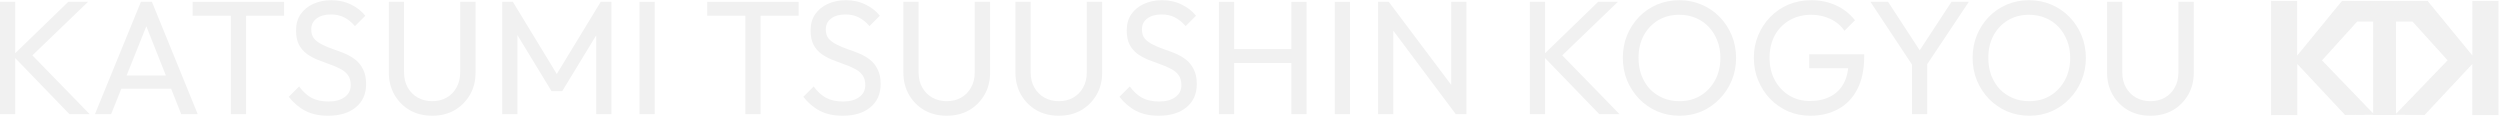
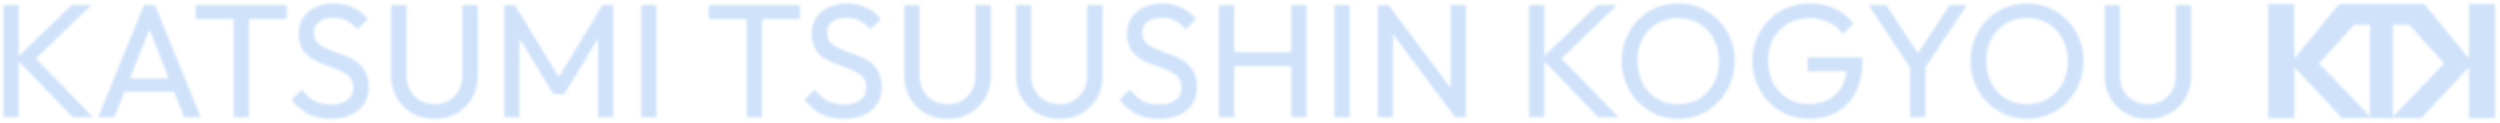
- <svg xmlns="http://www.w3.org/2000/svg" width="1423" height="66" viewBox="0 0 1423 66" fill="none">
-   <path d="M1224.02 65.879C1219.29 65.879 1215.06 64.836 1211.31 62.748C1207.63 60.599 1204.71 57.683 1202.56 53.999C1200.41 50.254 1199.34 46.017 1199.34 41.289V1.043H1208V41.105C1208 44.482 1208.7 47.398 1210.12 49.854C1211.53 52.31 1213.43 54.214 1215.83 55.565C1218.28 56.915 1221.01 57.591 1224.02 57.591C1227.15 57.591 1229.89 56.915 1232.22 55.565C1234.61 54.214 1236.49 52.31 1237.84 49.854C1239.25 47.398 1239.95 44.513 1239.95 41.197V1.043H1248.7V41.382C1248.7 46.109 1247.63 50.315 1245.48 53.999C1243.33 57.683 1240.42 60.599 1236.73 62.748C1233.05 64.836 1228.81 65.879 1224.02 65.879Z" fill="#F1F1F1" />
-   <path d="M1155.14 65.878C1150.6 65.878 1146.36 65.05 1142.43 63.392C1138.5 61.673 1135.06 59.309 1132.11 56.3C1129.17 53.23 1126.86 49.7 1125.21 45.709C1123.61 41.718 1122.81 37.451 1122.81 32.908C1122.81 28.303 1123.61 24.036 1125.21 20.106C1126.86 16.115 1129.14 12.616 1132.02 9.607C1134.97 6.599 1138.38 4.265 1142.24 2.608C1146.17 0.95 1150.41 0.121 1154.95 0.121C1159.5 0.121 1163.7 0.95 1167.57 2.608C1171.5 4.265 1174.94 6.599 1177.89 9.607C1180.83 12.616 1183.14 16.115 1184.79 20.106C1186.45 24.097 1187.28 28.395 1187.28 33C1187.28 37.543 1186.45 41.81 1184.79 45.801C1183.14 49.792 1180.83 53.292 1177.89 56.3C1175 59.309 1171.59 61.673 1167.66 63.392C1163.8 65.05 1159.62 65.878 1155.14 65.878ZM1154.95 57.59C1159.56 57.59 1163.58 56.546 1167.02 54.458C1170.52 52.309 1173.28 49.393 1175.31 45.709C1177.33 41.964 1178.35 37.697 1178.35 32.908C1178.35 29.347 1177.76 26.093 1176.6 23.145C1175.43 20.137 1173.8 17.527 1171.72 15.317C1169.63 13.107 1167.17 11.418 1164.35 10.252C1161.52 9.024 1158.39 8.41 1154.95 8.41C1150.41 8.41 1146.39 9.454 1142.89 11.541C1139.45 13.629 1136.72 16.514 1134.69 20.198C1132.73 23.882 1131.75 28.119 1131.75 32.908C1131.75 36.469 1132.3 39.784 1133.4 42.854C1134.57 45.863 1136.17 48.472 1138.19 50.682C1140.28 52.831 1142.74 54.52 1145.56 55.748C1148.45 56.976 1151.58 57.59 1154.95 57.59Z" fill="#F1F1F1" />
-   <path d="M1089.79 38.987L1064.65 1.043H1074.69L1094.95 32.08H1090.44L1110.79 1.043H1120.65L1095.32 38.987H1089.79ZM1088.32 64.958V33.277H1096.98V64.958H1088.32Z" fill="#F1F1F1" />
-   <path d="M1030.43 65.878C1025.95 65.878 1021.75 65.05 1017.82 63.392C1013.95 61.673 1010.54 59.309 1007.59 56.3C1004.71 53.292 1002.44 49.792 1000.78 45.801C999.122 41.81 998.293 37.513 998.293 32.908C998.293 28.303 999.122 24.036 1000.78 20.106C1002.44 16.115 1004.74 12.616 1007.69 9.607C1010.63 6.599 1014.07 4.265 1018 2.608C1021.99 0.95 1026.32 0.121 1030.99 0.121C1036.08 0.121 1040.78 1.103 1045.08 3.068C1049.38 5.033 1052.97 7.857 1055.85 11.541L1049.87 17.527C1047.84 14.58 1045.17 12.339 1041.85 10.804C1038.54 9.208 1034.92 8.41 1030.99 8.41C1026.32 8.41 1022.18 9.454 1018.55 11.541C1014.99 13.629 1012.2 16.514 1010.17 20.198C1008.21 23.882 1007.23 28.119 1007.23 32.908C1007.23 37.758 1008.24 42.025 1010.27 45.709C1012.29 49.393 1015.02 52.279 1018.46 54.366C1021.9 56.454 1025.83 57.498 1030.25 57.498C1034.73 57.498 1038.6 56.638 1041.85 54.919C1045.17 53.2 1047.72 50.682 1049.5 47.367C1051.28 43.99 1052.17 39.876 1052.17 35.026L1057.42 38.802H1029.79V30.881H1061.1V32.171C1061.1 39.6 1059.78 45.832 1057.14 50.867C1054.56 55.84 1050.94 59.585 1046.28 62.102C1041.67 64.62 1036.39 65.878 1030.43 65.878Z" fill="#F1F1F1" />
-   <path d="M956.041 65.878C951.497 65.878 947.261 65.05 943.332 63.392C939.402 61.673 935.964 59.309 933.017 56.3C930.07 53.23 927.767 49.7 926.109 45.709C924.513 41.718 923.715 37.451 923.715 32.908C923.715 28.303 924.513 24.036 926.109 20.106C927.767 16.115 930.039 12.616 932.925 9.607C935.872 6.599 939.279 4.265 943.147 2.608C947.077 0.95 951.313 0.121 955.857 0.121C960.4 0.121 964.606 0.95 968.474 2.608C972.404 4.265 975.842 6.599 978.789 9.607C981.736 12.616 984.038 16.115 985.696 20.106C987.354 24.097 988.183 28.395 988.183 33C988.183 37.543 987.354 41.81 985.696 45.801C984.038 49.792 981.736 53.292 978.789 56.3C975.903 59.309 972.496 61.673 968.566 63.392C964.698 65.05 960.523 65.878 956.041 65.878ZM955.857 57.59C960.462 57.59 964.483 56.546 967.921 54.458C971.421 52.309 974.184 49.393 976.21 45.709C978.236 41.964 979.249 37.697 979.249 32.908C979.249 29.347 978.666 26.093 977.5 23.145C976.333 20.137 974.706 17.527 972.618 15.317C970.531 13.107 968.075 11.418 965.251 10.252C962.426 9.024 959.295 8.41 955.857 8.41C951.313 8.41 947.292 9.454 943.792 11.541C940.354 13.629 937.622 16.514 935.595 20.198C933.631 23.882 932.648 28.119 932.648 32.908C932.648 36.469 933.201 39.784 934.306 42.854C935.473 45.863 937.069 48.472 939.095 50.682C941.183 52.831 943.639 54.52 946.463 55.748C949.349 56.976 952.48 57.59 955.857 57.59Z" fill="#F1F1F1" />
-   <path d="M910.303 64.958L878.069 31.619L909.658 1.043H920.894L886.818 33.83V29.041L921.815 64.958H910.303ZM870.793 64.958V1.043H879.45V64.958H870.793Z" fill="#F1F1F1" />
-   <path d="M784.41 64.958V1.043H790.489L793.067 11.082V64.958H784.41ZM828.617 64.958L789.383 12.555L790.489 1.043L829.814 53.354L828.617 64.958ZM828.617 64.958L826.038 55.472V1.043H834.695V64.958H828.617Z" fill="#F1F1F1" />
-   <path d="M759.746 64.958V1.043H768.403V64.958H759.746Z" fill="#F1F1F1" />
-   <path d="M693.797 64.958V1.043H702.454V64.958H693.797ZM735.056 64.958V1.043H743.714V64.958H735.056ZM699.691 35.856V27.935H737.175V35.856H699.691Z" fill="#F1F1F1" />
-   <path d="M659.567 65.878C654.532 65.878 650.235 64.957 646.674 63.115C643.112 61.274 639.95 58.603 637.188 55.103L643.082 49.209C645.108 52.033 647.441 54.182 650.081 55.656C652.721 57.068 655.975 57.774 659.843 57.774C663.65 57.774 666.689 56.945 668.961 55.287C671.294 53.63 672.461 51.358 672.461 48.472C672.461 46.078 671.908 44.144 670.803 42.67C669.698 41.196 668.194 39.999 666.29 39.078C664.448 38.096 662.422 37.236 660.212 36.499C658.001 35.701 655.791 34.872 653.581 34.013C651.37 33.092 649.344 31.987 647.502 30.697C645.66 29.347 644.156 27.597 642.99 25.448C641.884 23.299 641.332 20.597 641.332 17.343C641.332 13.721 642.191 10.651 643.911 8.134C645.691 5.555 648.086 3.59 651.094 2.239C654.164 0.827 657.602 0.121 661.409 0.121C665.584 0.121 669.329 0.95 672.645 2.608C675.96 4.204 678.662 6.322 680.749 8.962L674.855 14.857C672.952 12.646 670.895 10.989 668.685 9.883C666.536 8.778 664.049 8.226 661.225 8.226C657.787 8.226 655.054 8.993 653.028 10.528C651.002 12.002 649.989 14.089 649.989 16.791C649.989 18.94 650.542 20.689 651.647 22.04C652.813 23.33 654.318 24.435 656.16 25.356C658.001 26.277 660.028 27.136 662.238 27.934C664.51 28.671 666.751 29.5 668.961 30.421C671.171 31.342 673.197 32.509 675.039 33.921C676.881 35.333 678.355 37.175 679.46 39.447C680.627 41.657 681.21 44.45 681.21 47.827C681.21 53.476 679.245 57.897 675.316 61.089C671.448 64.282 666.198 65.878 659.567 65.878Z" fill="#F1F1F1" />
-   <path d="M602.67 65.879C597.943 65.879 593.706 64.836 589.961 62.748C586.277 60.599 583.361 57.683 581.212 53.999C579.063 50.254 577.988 46.017 577.988 41.289V1.043H586.645V41.105C586.645 44.482 587.352 47.398 588.764 49.854C590.176 52.31 592.079 54.214 594.474 55.565C596.93 56.915 599.662 57.591 602.67 57.591C605.802 57.591 608.534 56.915 610.867 55.565C613.261 54.214 615.134 52.31 616.485 49.854C617.897 47.398 618.603 44.513 618.603 41.197V1.043H627.352V41.382C627.352 46.109 626.278 50.315 624.129 53.999C621.98 57.683 619.064 60.599 615.38 62.748C611.696 64.836 607.459 65.879 602.67 65.879Z" fill="#F1F1F1" />
-   <path d="M538.881 65.879C534.154 65.879 529.917 64.836 526.172 62.748C522.488 60.599 519.572 57.683 517.423 53.999C515.274 50.254 514.199 46.017 514.199 41.289V1.043H522.856V41.105C522.856 44.482 523.562 47.398 524.975 49.854C526.387 52.31 528.29 54.214 530.685 55.565C533.141 56.915 535.873 57.591 538.881 57.591C542.013 57.591 544.745 56.915 547.078 55.565C549.472 54.214 551.345 52.31 552.696 49.854C554.108 47.398 554.814 44.513 554.814 41.197V1.043H563.563V41.382C563.563 46.109 562.489 50.315 560.34 53.999C558.191 57.683 555.275 60.599 551.591 62.748C547.907 64.836 543.67 65.879 538.881 65.879Z" fill="#F1F1F1" />
-   <path d="M479.626 65.878C474.591 65.878 470.293 64.957 466.732 63.115C463.171 61.274 460.009 58.603 457.246 55.103L463.14 49.209C465.166 52.033 467.5 54.182 470.14 55.656C472.78 57.068 476.034 57.774 479.902 57.774C483.709 57.774 486.748 56.945 489.02 55.287C491.353 53.63 492.519 51.358 492.519 48.472C492.519 46.078 491.967 44.144 490.862 42.67C489.756 41.196 488.252 39.999 486.349 39.078C484.507 38.096 482.481 37.236 480.27 36.499C478.06 35.701 475.85 34.872 473.639 34.013C471.429 33.092 469.403 31.987 467.561 30.697C465.719 29.347 464.215 27.597 463.048 25.448C461.943 23.299 461.39 20.597 461.39 17.343C461.39 13.721 462.25 10.651 463.969 8.134C465.75 5.555 468.144 3.59 471.153 2.239C474.223 0.827 477.661 0.121 481.468 0.121C485.643 0.121 489.388 0.95 492.703 2.608C496.019 4.204 498.72 6.322 500.808 8.962L494.914 14.857C493.01 12.646 490.954 10.989 488.743 9.883C486.594 8.778 484.108 8.226 481.283 8.226C477.845 8.226 475.113 8.993 473.087 10.528C471.061 12.002 470.048 14.089 470.048 16.791C470.048 18.94 470.6 20.689 471.705 22.04C472.872 23.33 474.376 24.435 476.218 25.356C478.06 26.277 480.086 27.136 482.297 27.934C484.568 28.671 486.809 29.5 489.02 30.421C491.23 31.342 493.256 32.509 495.098 33.921C496.94 35.333 498.413 37.175 499.519 39.447C500.685 41.657 501.268 44.45 501.268 47.827C501.268 53.476 499.304 57.897 495.374 61.089C491.506 64.282 486.257 65.878 479.626 65.878Z" fill="#F1F1F1" />
-   <path d="M424.27 64.958V2.885H432.927V64.958H424.27ZM402.535 8.963V1.043H454.57V8.963H402.535Z" fill="#F1F1F1" />
-   <path d="M364.023 64.958V1.043H372.681V64.958H364.023Z" fill="#F1F1F1" />
-   <path d="M285.844 64.958V1.043H291.922L318.999 45.526H314.854L341.931 1.043H348.009V64.958H339.352V16.239L341.378 16.792L320.012 51.881H313.933L292.567 16.792L294.501 16.239V64.958H285.844Z" fill="#F1F1F1" />
-   <path d="M246.002 65.879C241.275 65.879 237.038 64.836 233.293 62.748C229.609 60.599 226.693 57.683 224.544 53.999C222.395 50.254 221.32 46.017 221.32 41.289V1.043H229.977V41.105C229.977 44.482 230.684 47.398 232.096 49.854C233.508 52.31 235.411 54.214 237.806 55.565C240.262 56.915 242.994 57.591 246.002 57.591C249.134 57.591 251.866 56.915 254.199 55.565C256.594 54.214 258.466 52.31 259.817 49.854C261.229 47.398 261.935 44.513 261.935 41.197V1.043H270.684V41.382C270.684 46.109 269.61 50.315 267.461 53.999C265.312 57.683 262.396 60.599 258.712 62.748C255.028 64.836 250.791 65.879 246.002 65.879Z" fill="#F1F1F1" />
-   <path d="M186.747 65.878C181.712 65.878 177.414 64.957 173.853 63.115C170.292 61.274 167.13 58.603 164.367 55.103L170.261 49.209C172.288 52.033 174.621 54.182 177.261 55.656C179.901 57.068 183.155 57.774 187.023 57.774C190.83 57.774 193.869 56.945 196.141 55.287C198.474 53.63 199.64 51.358 199.64 48.472C199.64 46.078 199.088 44.144 197.983 42.67C196.877 41.196 195.373 39.999 193.47 39.078C191.628 38.096 189.602 37.236 187.391 36.499C185.181 35.701 182.971 34.872 180.76 34.013C178.55 33.092 176.524 31.987 174.682 30.697C172.84 29.347 171.336 27.597 170.169 25.448C169.064 23.299 168.512 20.597 168.512 17.343C168.512 13.721 169.371 10.651 171.09 8.134C172.871 5.555 175.265 3.59 178.274 2.239C181.344 0.827 184.782 0.121 188.589 0.121C192.764 0.121 196.509 0.95 199.825 2.608C203.14 4.204 205.842 6.322 207.929 8.962L202.035 14.857C200.132 12.646 198.075 10.989 195.864 9.883C193.715 8.778 191.229 8.226 188.405 8.226C184.966 8.226 182.234 8.993 180.208 10.528C178.182 12.002 177.169 14.089 177.169 16.791C177.169 18.94 177.721 20.689 178.826 22.04C179.993 23.33 181.497 24.435 183.339 25.356C185.181 26.277 187.207 27.136 189.418 27.934C191.689 28.671 193.93 29.5 196.141 30.421C198.351 31.342 200.377 32.509 202.219 33.921C204.061 35.333 205.535 37.175 206.64 39.447C207.806 41.657 208.39 44.45 208.39 47.827C208.39 53.476 206.425 57.897 202.495 61.089C198.627 64.282 193.378 65.878 186.747 65.878Z" fill="#F1F1F1" />
-   <path d="M131.391 64.958V2.885H140.048V64.958H131.391ZM109.656 8.963V1.043H161.691V8.963H109.656Z" fill="#F1F1F1" />
-   <path d="M54.055 64.958L80.21 1.043H86.473L112.536 64.958H103.142L81.684 10.897H84.907L63.264 64.958H54.055ZM66.488 50.499V42.947H100.103V50.499H66.488Z" fill="#F1F1F1" />
-   <path d="M39.51 64.958L7.276 31.619L38.865 1.043H50.101L16.025 33.83V29.041L51.022 64.958H39.51ZM0 64.958V1.043H8.657V64.958H0Z" fill="#F1F1F1" />
-   <g opacity="0.6">
-     <path d="M1407.3 0.496V31.608L1381.75 0.496H1333.09L1307.54 31.666V0.496H1292.7V65.501H1307.65V36.416L1334.81 65.442L1350.86 65.327V65.442H1363.81V65.327L1380.08 65.442L1407.25 36.416V65.501H1422.14V0.496H1407.25H1407.3ZM1321.7 34.331L1341.7 12.257H1350.81V64.573L1321.65 34.331H1321.7ZM1363.81 64.805V12.257H1373.2L1393.19 34.331L1363.81 64.805Z" fill="#E7E7E7" />
+ <svg xmlns="http://www.w3.org/2000/svg" width="1427" height="70" viewBox="0 0 1427 70" fill="none">
+   <g filter="url(#filter0_f_3457_9068)">
+     <path d="M1226.02 67.758C1221.29 67.758 1217.06 66.715 1213.31 64.627C1209.63 62.478 1206.71 59.562 1204.56 55.878C1202.41 52.132 1201.34 47.896 1201.34 43.168V2.922H1210V42.984C1210 46.361 1210.7 49.277 1212.12 51.733C1213.53 54.189 1215.43 56.093 1217.83 57.443C1220.28 58.794 1223.01 59.469 1226.02 59.469C1229.15 59.469 1231.89 58.794 1234.22 57.443C1236.61 56.093 1238.49 54.189 1239.84 51.733C1241.25 49.277 1241.95 46.392 1241.95 43.076V2.922H1250.7V43.26C1250.7 47.988 1249.63 52.194 1247.48 55.878C1245.33 59.562 1242.42 62.478 1238.73 64.627C1235.05 66.715 1230.81 67.758 1226.02 67.758Z" fill="#CFE2FA" />
+     <path d="M1157.14 67.757C1152.6 67.757 1148.36 66.928 1144.43 65.271C1140.5 63.552 1137.06 61.188 1134.11 58.179C1131.17 55.109 1128.86 51.579 1127.21 47.588C1125.61 43.597 1124.81 39.33 1124.81 34.787C1124.81 30.182 1125.61 25.915 1127.21 21.985C1128.86 17.994 1131.14 14.495 1134.02 11.486C1136.97 8.477 1140.38 6.144 1144.24 4.487C1148.17 2.829 1152.41 2 1156.95 2C1161.5 2 1165.7 2.829 1169.57 4.487C1173.5 6.144 1176.94 8.477 1179.89 11.486C1182.83 14.495 1185.14 17.994 1186.79 21.985C1188.45 25.976 1189.28 30.274 1189.28 34.879C1189.28 39.422 1188.45 43.689 1186.79 47.68C1185.14 51.671 1182.83 55.171 1179.89 58.179C1177 61.188 1173.59 63.552 1169.66 65.271C1165.8 66.928 1161.62 67.757 1157.14 67.757ZM1156.95 59.469C1161.56 59.469 1165.58 58.425 1169.02 56.337C1172.52 54.188 1175.28 51.272 1177.31 47.588C1179.33 43.843 1180.35 39.576 1180.35 34.787C1180.35 31.226 1179.76 27.971 1178.6 25.024C1177.43 22.016 1175.8 19.406 1173.72 17.196C1171.63 14.986 1169.17 13.297 1166.35 12.131C1163.52 10.903 1160.39 10.289 1156.95 10.289C1152.41 10.289 1148.39 11.332 1144.89 13.42C1141.45 15.508 1138.72 18.393 1136.69 22.077C1134.73 25.761 1133.75 29.997 1133.75 34.787C1133.75 38.348 1134.3 41.663 1135.4 44.733C1136.57 47.742 1138.17 50.351 1140.19 52.561C1142.28 54.71 1144.74 56.399 1147.56 57.627C1150.45 58.855 1153.58 59.469 1156.95 59.469Z" fill="#CFE2FA" />
+     <path d="M1091.79 40.866L1066.65 2.922H1076.69L1096.95 33.959H1092.44L1112.79 2.922H1122.65L1097.32 40.866H1091.79ZM1090.32 66.837V35.156H1098.98V66.837H1090.32Z" fill="#CFE2FA" />
+     <path d="M1032.43 67.757C1027.95 67.757 1023.75 66.928 1019.82 65.271C1015.95 63.552 1012.54 61.188 1009.59 58.179C1006.71 55.171 1004.44 51.671 1002.78 47.68C1001.12 43.689 1000.29 39.391 1000.29 34.787C1000.29 30.182 1001.12 25.915 1002.78 21.985C1004.44 17.994 1006.74 14.495 1009.69 11.486C1012.63 8.477 1016.07 6.144 1020 4.487C1023.99 2.829 1028.32 2 1032.99 2C1038.08 2 1042.78 2.982 1047.08 4.947C1051.38 6.912 1054.97 9.736 1057.85 13.42L1051.87 19.406C1049.84 16.459 1047.17 14.218 1043.85 12.683C1040.54 11.087 1036.92 10.289 1032.99 10.289C1028.32 10.289 1024.18 11.332 1020.55 13.42C1016.99 15.508 1014.2 18.393 1012.17 22.077C1010.21 25.761 1009.23 29.997 1009.23 34.787C1009.23 39.637 1010.24 43.904 1012.27 47.588C1014.29 51.272 1017.02 54.158 1020.46 56.245C1023.9 58.333 1027.83 59.377 1032.25 59.377C1036.73 59.377 1040.6 58.517 1043.85 56.798C1047.17 55.079 1049.72 52.561 1051.5 49.246C1053.28 45.869 1054.17 41.755 1054.17 36.905L1059.42 40.681H1031.79V32.76H1063.1V34.05C1063.1 41.479 1061.78 47.711 1059.14 52.745C1056.56 57.719 1052.94 61.464 1048.28 63.981C1043.67 66.499 1038.39 67.757 1032.43 67.757Z" fill="#CFE2FA" />
+     <path d="M958.041 67.757C953.497 67.757 949.261 66.928 945.332 65.271C941.402 63.552 937.964 61.188 935.017 58.179C932.07 55.109 929.767 51.579 928.109 47.588C926.513 43.597 925.715 39.33 925.715 34.787C925.715 30.182 926.513 25.915 928.109 21.985C929.767 17.994 932.039 14.495 934.925 11.486C937.872 8.477 941.279 6.144 945.147 4.487C949.077 2.829 953.313 2 957.857 2C962.4 2 966.606 2.829 970.474 4.487C974.404 6.144 977.842 8.477 980.789 11.486C983.736 14.495 986.038 17.994 987.696 21.985C989.354 25.976 990.183 30.274 990.183 34.879C990.183 39.422 989.354 43.689 987.696 47.68C986.038 51.671 983.736 55.171 980.789 58.179C977.903 61.188 974.496 63.552 970.566 65.271C966.698 66.928 962.523 67.757 958.041 67.757ZM957.857 59.469C962.462 59.469 966.483 58.425 969.921 56.337C973.421 54.188 976.184 51.272 978.21 47.588C980.236 43.843 981.249 39.576 981.249 34.787C981.249 31.226 980.666 27.971 979.5 25.024C978.333 22.016 976.706 19.406 974.618 17.196C972.531 14.986 970.075 13.297 967.251 12.131C964.426 10.903 961.295 10.289 957.857 10.289C953.313 10.289 949.292 11.332 945.792 13.42C942.354 15.508 939.622 18.393 937.595 22.077C935.631 25.761 934.648 29.997 934.648 34.787C934.648 38.348 935.201 41.663 936.306 44.733C937.473 47.742 939.069 50.351 941.095 52.561C943.183 54.71 945.639 56.399 948.463 57.627C951.349 58.855 954.48 59.469 957.857 59.469Z" fill="#CFE2FA" />
+     <path d="M912.303 66.837L880.069 33.498L911.658 2.922H922.894L888.818 35.708V30.919L923.815 66.837H912.303ZM872.793 66.837V2.922H881.45V66.837H872.793Z" fill="#CFE2FA" />
+     <path d="M786.41 66.837V2.922H792.489L795.067 12.96V66.837H786.41ZM830.617 66.837L791.383 14.434L792.489 2.922L831.814 55.233L830.617 66.837ZM830.617 66.837L828.038 57.351V2.922H836.695V66.837H830.617Z" fill="#CFE2FA" />
+     <path d="M761.746 66.837V2.922H770.403V66.837H761.746Z" fill="#CFE2FA" />
+     <path d="M695.797 66.837V2.922H704.454V66.837H695.797ZM737.056 66.837V2.922H745.714V66.837H737.056ZM701.691 37.735V29.814H739.175V37.735H701.691Z" fill="#CFE2FA" />
+     <path d="M661.567 67.757C656.532 67.757 652.235 66.836 648.674 64.994C645.112 63.153 641.95 60.482 639.188 56.982L645.082 51.088C647.108 53.912 649.441 56.061 652.081 57.535C654.721 58.947 657.975 59.653 661.843 59.653C665.65 59.653 668.689 58.824 670.961 57.166C673.294 55.508 674.461 53.237 674.461 50.351C674.461 47.956 673.908 46.022 672.803 44.549C671.698 43.075 670.194 41.878 668.29 40.957C666.448 39.975 664.422 39.115 662.212 38.378C660.001 37.58 657.791 36.751 655.581 35.892C653.37 34.971 651.344 33.866 649.502 32.576C647.66 31.226 646.156 29.476 644.99 27.327C643.884 25.178 643.332 22.476 643.332 19.222C643.332 15.6 644.191 12.53 645.911 10.012C647.691 7.434 650.086 5.469 653.094 4.118C656.164 2.706 659.602 2 663.409 2C667.584 2 671.329 2.829 674.645 4.487C677.96 6.083 680.662 8.201 682.749 10.841L676.855 16.735C674.952 14.525 672.895 12.867 670.685 11.762C668.536 10.657 666.049 10.104 663.225 10.104C659.787 10.104 657.054 10.872 655.028 12.407C653.002 13.88 651.989 15.968 651.989 18.67C651.989 20.819 652.542 22.568 653.647 23.919C654.813 25.209 656.318 26.314 658.16 27.235C660.001 28.156 662.028 29.015 664.238 29.813C666.51 30.55 668.751 31.379 670.961 32.3C673.171 33.221 675.197 34.388 677.039 35.8C678.881 37.212 680.355 39.054 681.46 41.325C682.627 43.536 683.21 46.329 683.21 49.706C683.21 55.355 681.245 59.776 677.316 62.968C673.448 66.161 668.198 67.757 661.567 67.757Z" fill="#CFE2FA" />
+     <path d="M604.67 67.758C599.943 67.758 595.706 66.715 591.961 64.627C588.277 62.478 585.361 59.562 583.212 55.878C581.063 52.132 579.988 47.896 579.988 43.168V2.922H588.645V42.984C588.645 46.361 589.352 49.277 590.764 51.733C592.176 54.189 594.079 56.093 596.474 57.443C598.93 58.794 601.662 59.469 604.67 59.469C607.802 59.469 610.534 58.794 612.867 57.443C615.261 56.093 617.134 54.189 618.485 51.733C619.897 49.277 620.603 46.392 620.603 43.076V2.922H629.352V43.26C629.352 47.988 628.278 52.194 626.129 55.878C623.98 59.562 621.064 62.478 617.38 64.627C613.696 66.715 609.459 67.758 604.67 67.758Z" fill="#CFE2FA" />
+     <path d="M540.881 67.758C536.154 67.758 531.917 66.715 528.172 64.627C524.488 62.478 521.572 59.562 519.423 55.878C517.274 52.132 516.199 47.896 516.199 43.168V2.922H524.856V42.984C524.856 46.361 525.562 49.277 526.975 51.733C528.387 54.189 530.29 56.093 532.685 57.443C535.141 58.794 537.873 59.469 540.881 59.469C544.013 59.469 546.745 58.794 549.078 57.443C551.472 56.093 553.345 54.189 554.696 51.733C556.108 49.277 556.814 46.392 556.814 43.076V2.922H565.563V43.26C565.563 47.988 564.489 52.194 562.34 55.878C560.191 59.562 557.275 62.478 553.591 64.627C549.907 66.715 545.67 67.758 540.881 67.758Z" fill="#CFE2FA" />
+     <path d="M481.626 67.757C476.591 67.757 472.293 66.836 468.732 64.994C465.171 63.153 462.009 60.482 459.246 56.982L465.14 51.088C467.166 53.912 469.5 56.061 472.14 57.535C474.78 58.947 478.034 59.653 481.902 59.653C485.709 59.653 488.748 58.824 491.02 57.166C493.353 55.508 494.519 53.237 494.519 50.351C494.519 47.956 493.967 46.022 492.862 44.549C491.756 43.075 490.252 41.878 488.349 40.957C486.507 39.975 484.481 39.115 482.27 38.378C480.06 37.58 477.85 36.751 475.639 35.892C473.429 34.971 471.403 33.866 469.561 32.576C467.719 31.226 466.215 29.476 465.048 27.327C463.943 25.178 463.39 22.476 463.39 19.222C463.39 15.6 464.25 12.53 465.969 10.012C467.75 7.434 470.144 5.469 473.153 4.118C476.223 2.706 479.661 2 483.468 2C487.643 2 491.388 2.829 494.703 4.487C498.019 6.083 500.72 8.201 502.808 10.841L496.914 16.735C495.01 14.525 492.954 12.867 490.743 11.762C488.594 10.657 486.108 10.104 483.283 10.104C479.845 10.104 477.113 10.872 475.087 12.407C473.061 13.88 472.048 15.968 472.048 18.67C472.048 20.819 472.6 22.568 473.705 23.919C474.872 25.209 476.376 26.314 478.218 27.235C480.06 28.156 482.086 29.015 484.297 29.813C486.568 30.55 488.809 31.379 491.02 32.3C493.23 33.221 495.256 34.388 497.098 35.8C498.94 37.212 500.413 39.054 501.519 41.325C502.685 43.536 503.268 46.329 503.268 49.706C503.268 55.355 501.304 59.776 497.374 62.968C493.506 66.161 488.257 67.757 481.626 67.757Z" fill="#CFE2FA" />
+     <path d="M426.27 66.837V4.764H434.927V66.837H426.27ZM404.535 10.842V2.922H456.57V10.842H404.535Z" fill="#CFE2FA" />
+     <path d="M366.023 66.837V2.922H374.681V66.837H366.023Z" fill="#CFE2FA" />
+     <path d="M287.844 66.837V2.922H293.922L320.999 47.405H316.854L343.931 2.922H350.009V66.837H341.352V18.118L343.378 18.671L322.012 53.76H315.933L294.567 18.671L296.501 18.118V66.837H287.844Z" fill="#CFE2FA" />
+     <path d="M248.002 67.758C243.275 67.758 239.038 66.715 235.293 64.627C231.609 62.478 228.693 59.562 226.544 55.878C224.395 52.132 223.32 47.896 223.32 43.168V2.922H231.977V42.984C231.977 46.361 232.684 49.277 234.096 51.733C235.508 54.189 237.411 56.093 239.806 57.443C242.262 58.794 244.994 59.469 248.002 59.469C251.134 59.469 253.866 58.794 256.199 57.443C258.594 56.093 260.466 54.189 261.817 51.733C263.229 49.277 263.935 46.392 263.935 43.076V2.922H272.684V43.26C272.684 47.988 271.61 52.194 269.461 55.878C267.312 59.562 264.396 62.478 260.712 64.627C257.028 66.715 252.791 67.758 248.002 67.758Z" fill="#CFE2FA" />
+     <path d="M188.747 67.757C183.712 67.757 179.414 66.836 175.853 64.994C172.292 63.153 169.13 60.482 166.367 56.982L172.261 51.088C174.288 53.912 176.621 56.061 179.261 57.535C181.901 58.947 185.155 59.653 189.023 59.653C192.83 59.653 195.869 58.824 198.141 57.166C200.474 55.508 201.64 53.237 201.64 50.351C201.64 47.956 201.088 46.022 199.983 44.549C198.877 43.075 197.373 41.878 195.47 40.957C193.628 39.975 191.602 39.115 189.391 38.378C187.181 37.58 184.971 36.751 182.76 35.892C180.55 34.971 178.524 33.866 176.682 32.576C174.84 31.226 173.336 29.476 172.169 27.327C171.064 25.178 170.512 22.476 170.512 19.222C170.512 15.6 171.371 12.53 173.09 10.012C174.871 7.434 177.265 5.469 180.274 4.118C183.344 2.706 186.782 2 190.589 2C194.764 2 198.509 2.829 201.825 4.487C205.14 6.083 207.842 8.201 209.929 10.841L204.035 16.735C202.132 14.525 200.075 12.867 197.864 11.762C195.715 10.657 193.229 10.104 190.405 10.104C186.966 10.104 184.234 10.872 182.208 12.407C180.182 13.88 179.169 15.968 179.169 18.67C179.169 20.819 179.721 22.568 180.826 23.919C181.993 25.209 183.497 26.314 185.339 27.235C187.181 28.156 189.207 29.015 191.418 29.813C193.689 30.55 195.93 31.379 198.141 32.3C200.351 33.221 202.377 34.388 204.219 35.8C206.061 37.212 207.535 39.054 208.64 41.325C209.806 43.536 210.39 46.329 210.39 49.706C210.39 55.355 208.425 59.776 204.495 62.968C200.627 66.161 195.378 67.757 188.747 67.757Z" fill="#CFE2FA" />
+     <path d="M133.391 66.837V4.764H142.048V66.837H133.391ZM111.656 10.842V2.922H163.691V10.842H111.656Z" fill="#CFE2FA" />
+     <path d="M56.055 66.837L82.21 2.922H88.473L114.536 66.837H105.142L83.684 12.776H86.907L65.264 66.837H56.055ZM68.488 52.378V44.826H102.103V52.378H68.488Z" fill="#CFE2FA" />
+     <path d="M41.51 66.837L9.276 33.498L40.865 2.922H52.101L18.025 35.708V30.919L53.022 66.837H41.51ZM2 66.837V2.922H10.657V66.837H2Z" fill="#CFE2FA" />
+     <path d="M1409.3 2.375V33.487L1383.75 2.375H1335.09L1309.54 33.545V2.375H1294.7V67.379H1309.65V38.295L1336.81 67.322L1352.86 67.206V67.322H1365.81V67.206L1382.08 67.322L1409.25 38.295V67.379H1424.14V2.375H1409.25H1409.3ZM1323.7 36.21L1343.7 14.136H1352.81V66.452L1323.65 36.21H1323.7ZM1365.81 66.684V14.136H1375.2L1395.19 36.21L1365.81 66.684Z" fill="#CFE2FA" />
  </g>
+   <defs>
+     <filter id="filter0_f_3457_9068" x="0" y="-0.121" width="1426.14" height="70" filterUnits="userSpaceOnUse" color-interpolation-filters="sRGB">
+       <feFlood flood-opacity="0" result="BackgroundImageFix" />
+       <feBlend mode="normal" in="SourceGraphic" in2="BackgroundImageFix" result="shape" />
+       <feGaussianBlur stdDeviation="1" result="effect1_foregroundBlur_3457_9068" />
+     </filter>
+   </defs>
</svg>
